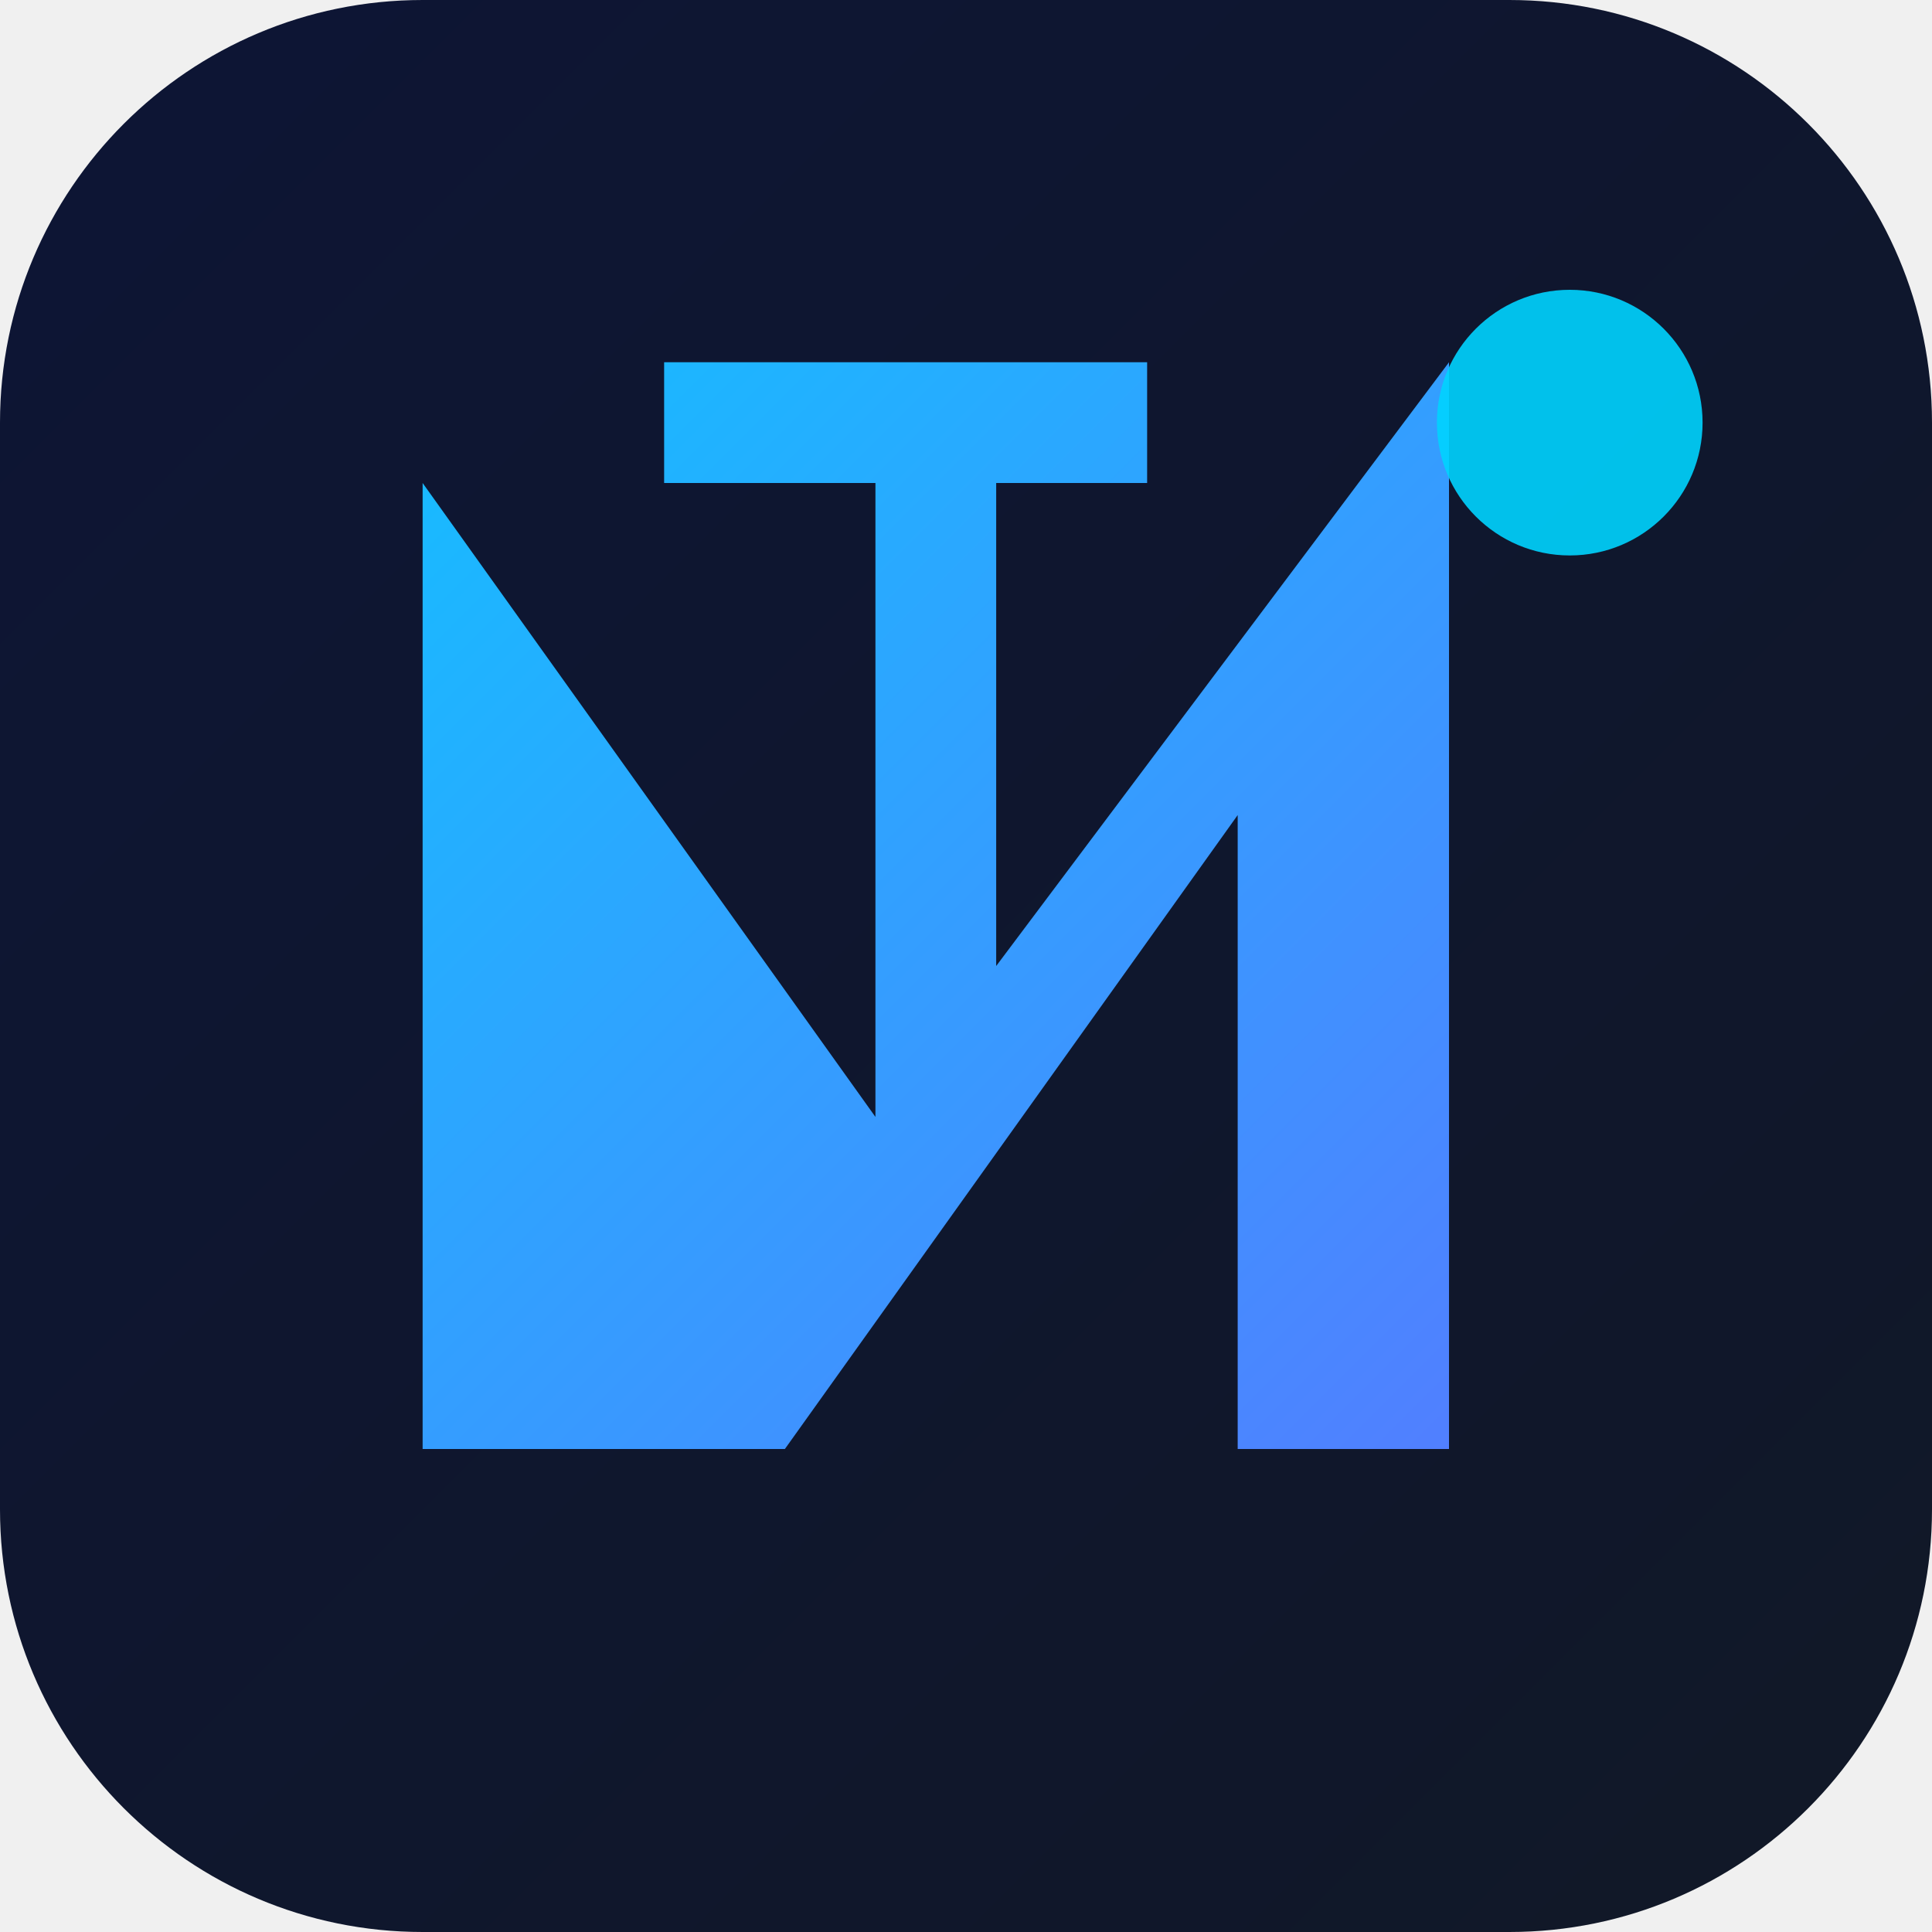
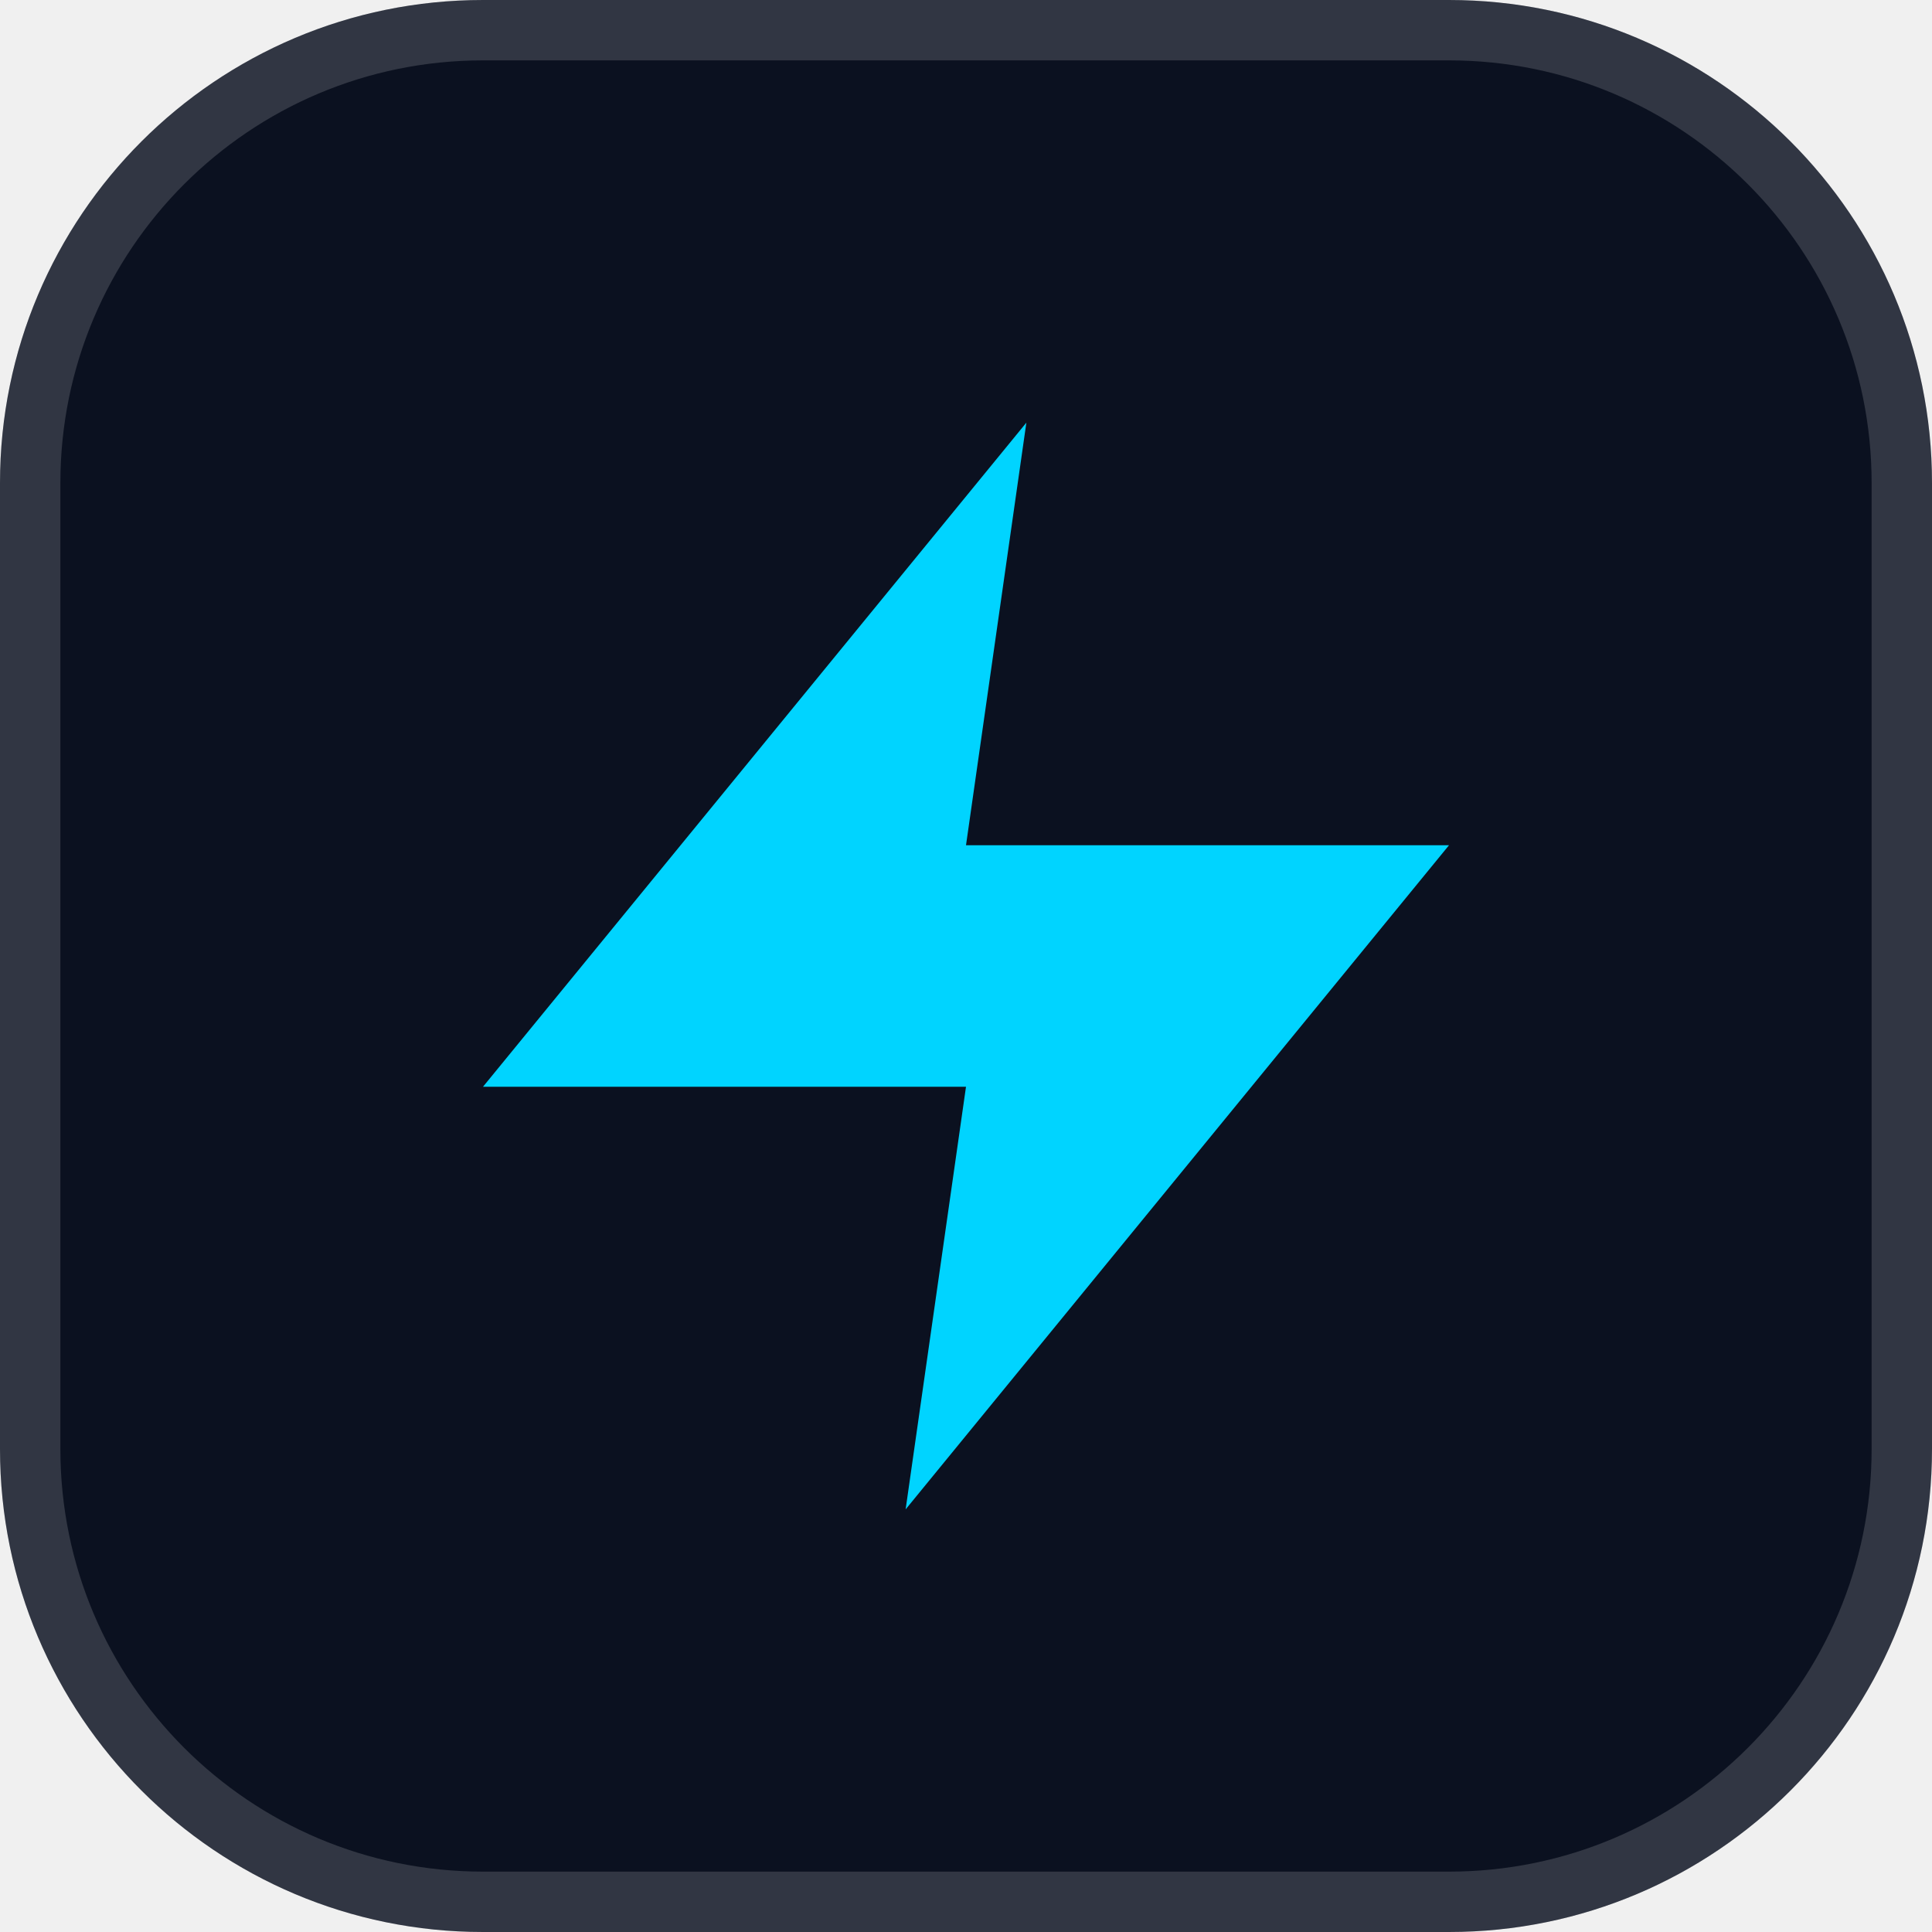
<svg xmlns="http://www.w3.org/2000/svg" viewBox="0 0 32 32" fill="none">
-   <defs>
-     <linearGradient id="bg" x1="0" y1="0" x2="32" y2="32" gradientUnits="userSpaceOnUse">
-       <stop offset="0%" stop-color="#0d1535" />
-       <stop offset="100%" stop-color="#111827" />
-     </linearGradient>
-     <linearGradient id="glow" x1="0" y1="0" x2="32" y2="32" gradientUnits="userSpaceOnUse">
-       <stop offset="0%" stop-color="#00D4FF" />
-       <stop offset="100%" stop-color="#6C63FF" />
-     </linearGradient>
-   </defs>
-   <rect width="32" height="32" rx="7" fill="url(#bg)" />
-   <path d="M7 24V8l7.5 10.5V8H11V6h8v2h-2.5v8L24 6v18h-3.5V13.5L13 24H7z" fill="url(#glow)" />
-   <circle cx="26" cy="7" r="2.2" fill="#00D4FF" opacity="0.9" />
+   <rect width="32" height="32" rx="8" fill="#0B1120" />
+   <rect x="0.5" y="0.5" width="31" height="31" rx="7.5" stroke="#FFFFFF" stroke-opacity="0.16" />
+   <path d="M17 7 L8 18 L16 18 L15 25 L24 14 L16 14 Z" fill="#00D4FF" />
</svg>
